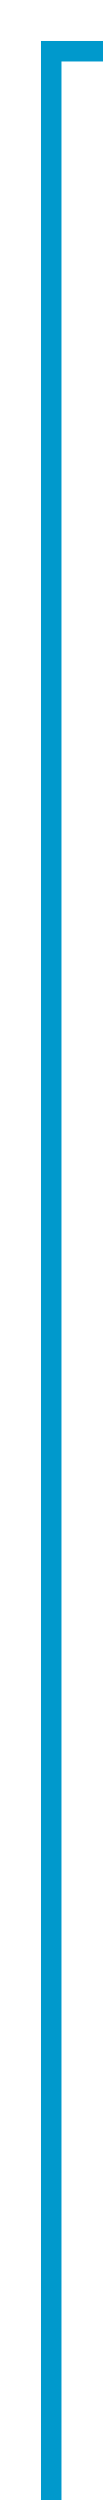
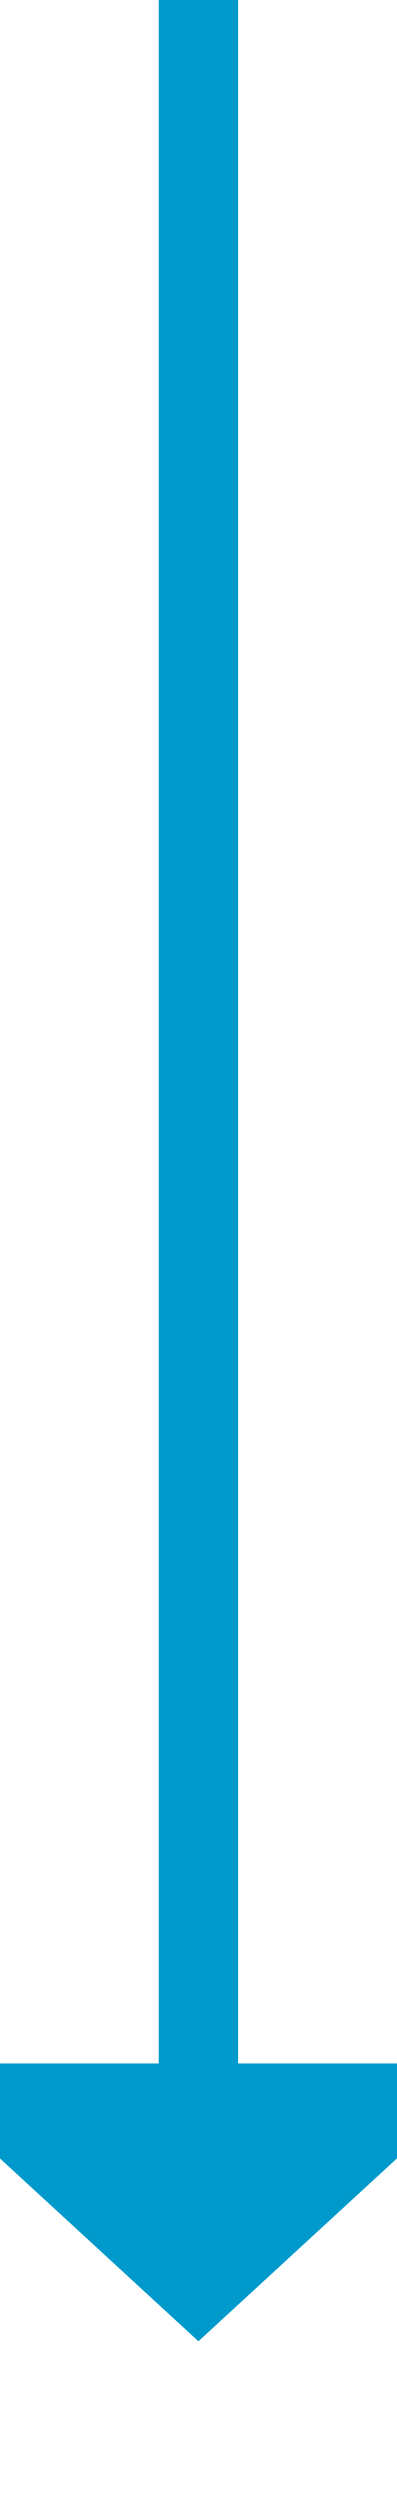
- <svg xmlns="http://www.w3.org/2000/svg" version="1.1" width="10px" height="244px" preserveAspectRatio="xMidYMin meet" viewBox="924 585  8 244">
-   <path d="M 928 830  L 928 590  L 1076 590  " stroke-width="2" stroke="#0099cc" fill="none" />
-   <path d="M 1075 597.6  L 1082 590  L 1075 582.4  L 1075 597.6  Z " fill-rule="nonzero" fill="#0099cc" stroke="none" />
+ <svg xmlns="http://www.w3.org/2000/svg" version="1.1" width="10px" height="63px" preserveAspectRatio="xMidYMin meet" viewBox="1128 510  8 63">
+   <path d="M 1132 510  L 1132 563  " stroke-width="2" stroke="#0099cc" fill="none" />
+   <path d="M 1124.4 562  L 1132 569  L 1139.6 562  L 1124.4 562  Z " fill-rule="nonzero" fill="#0099cc" stroke="none" />
</svg>
